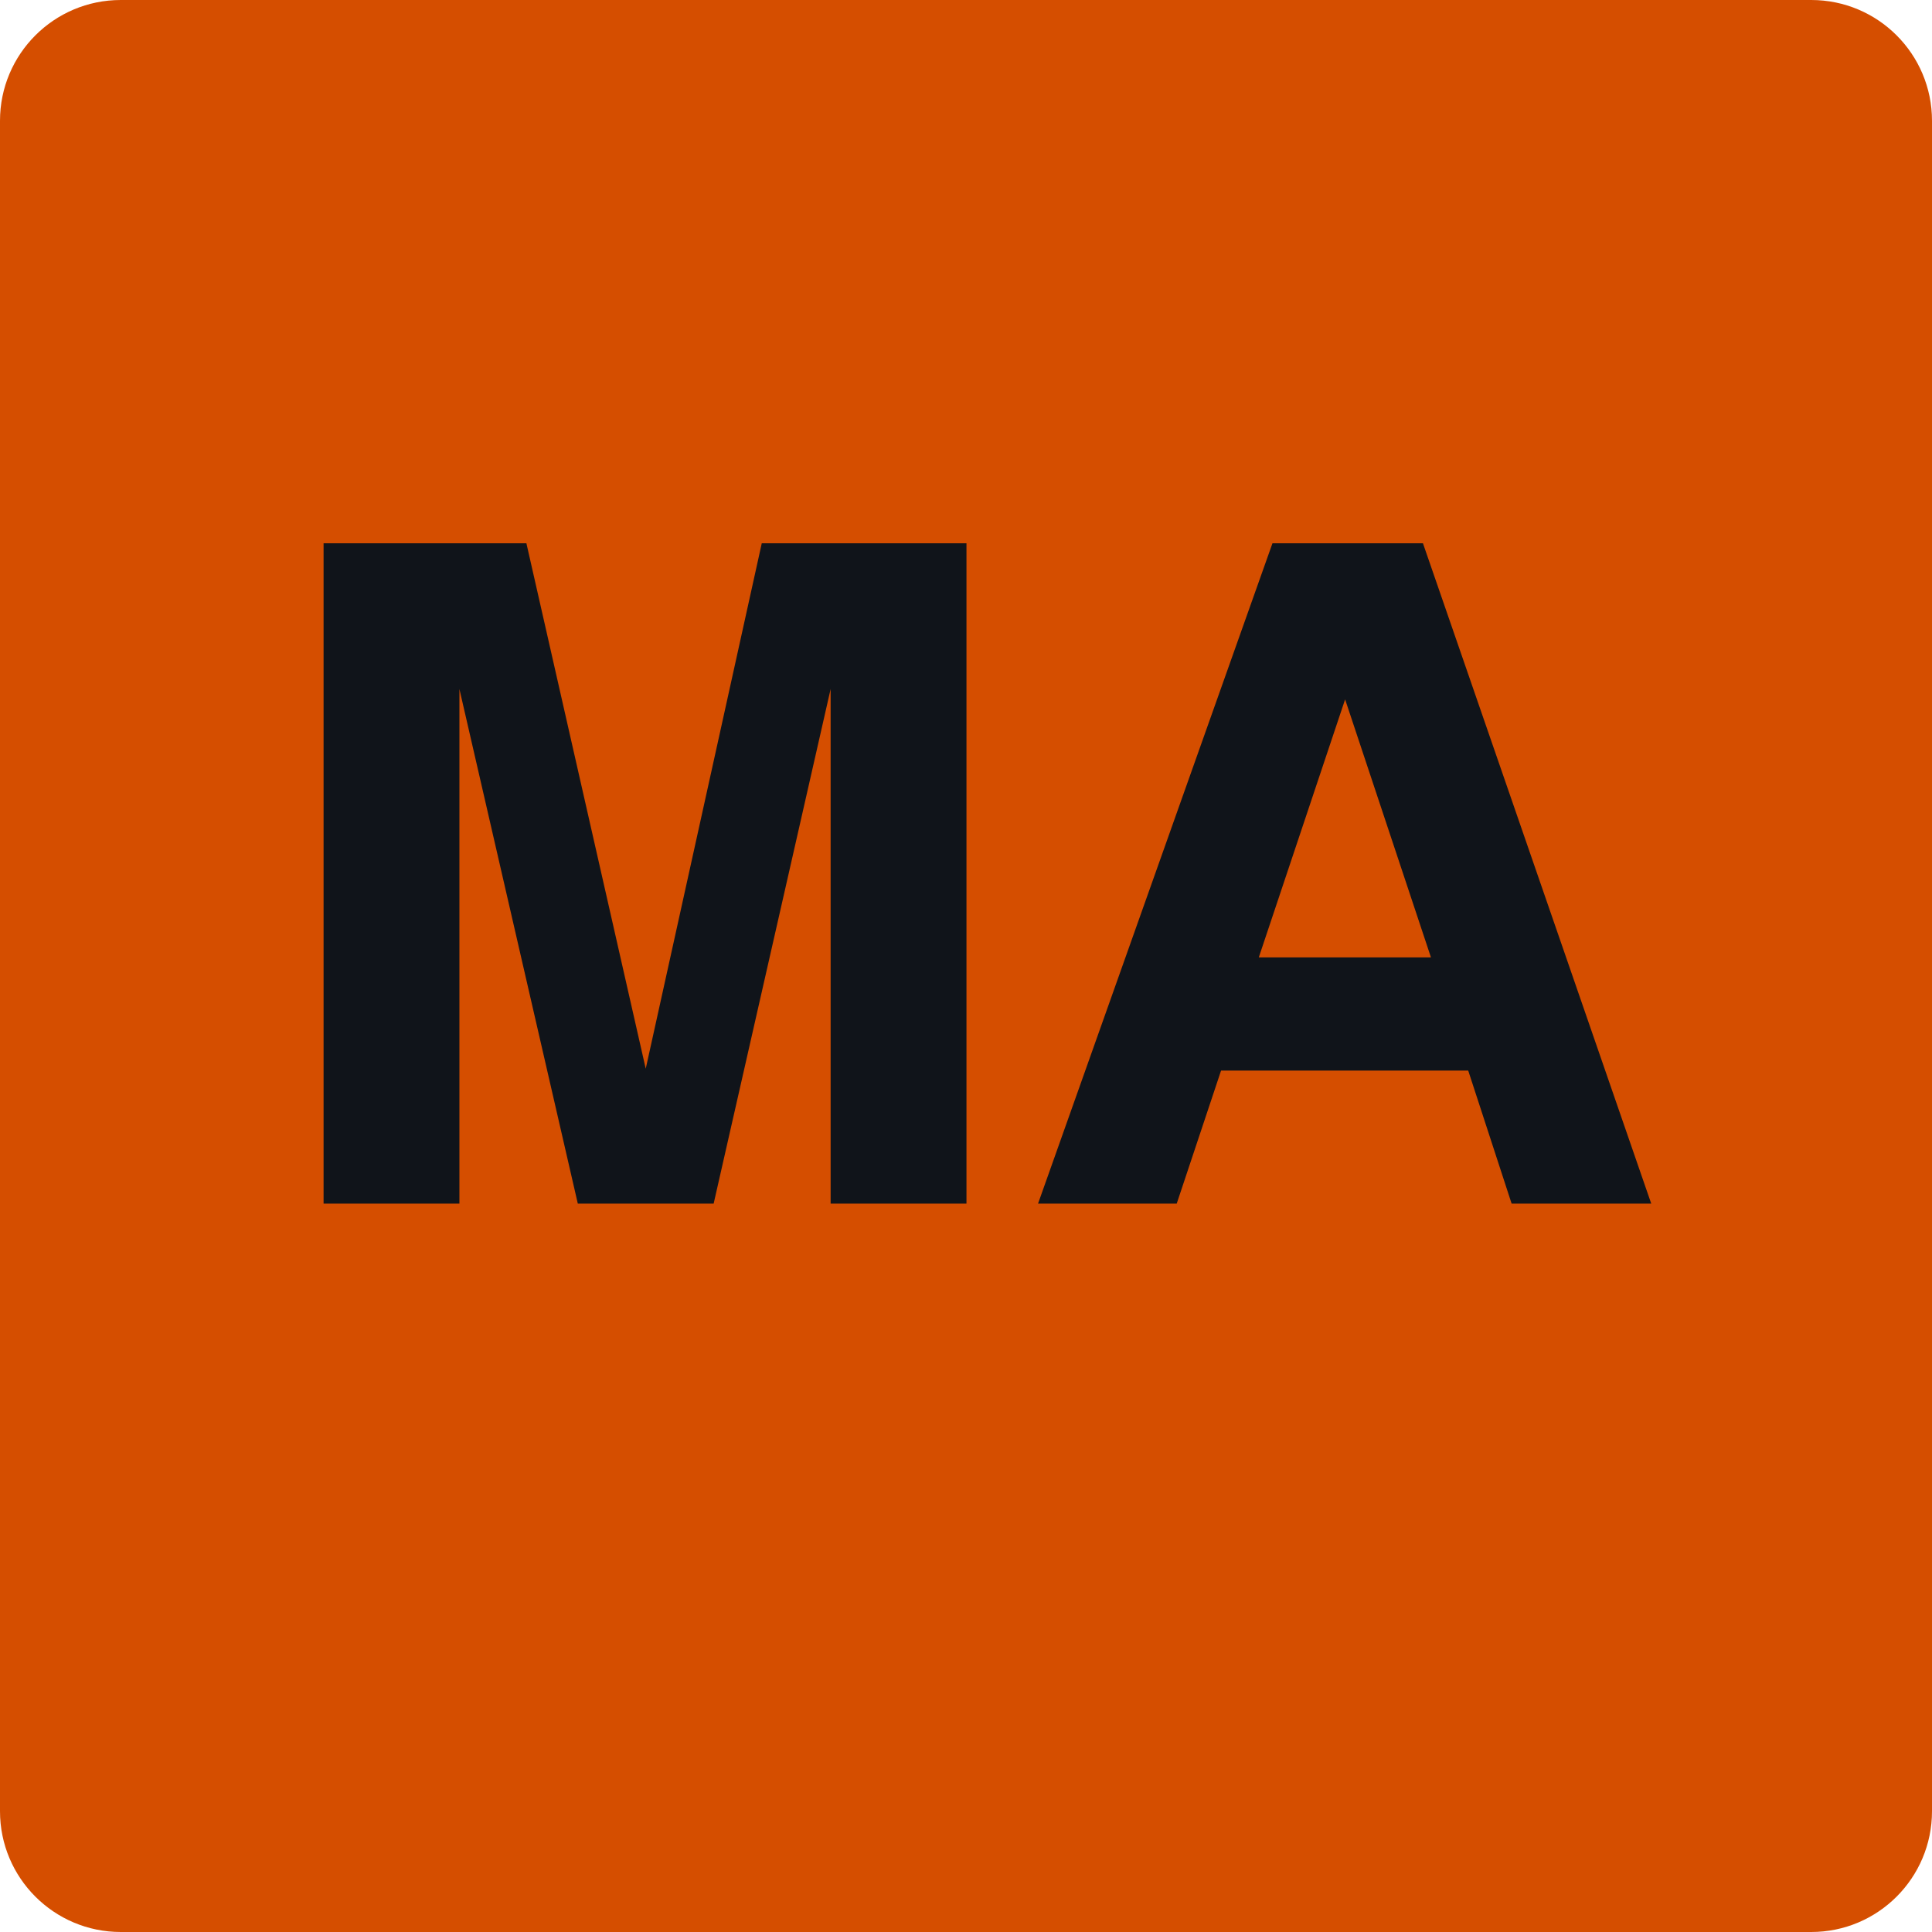
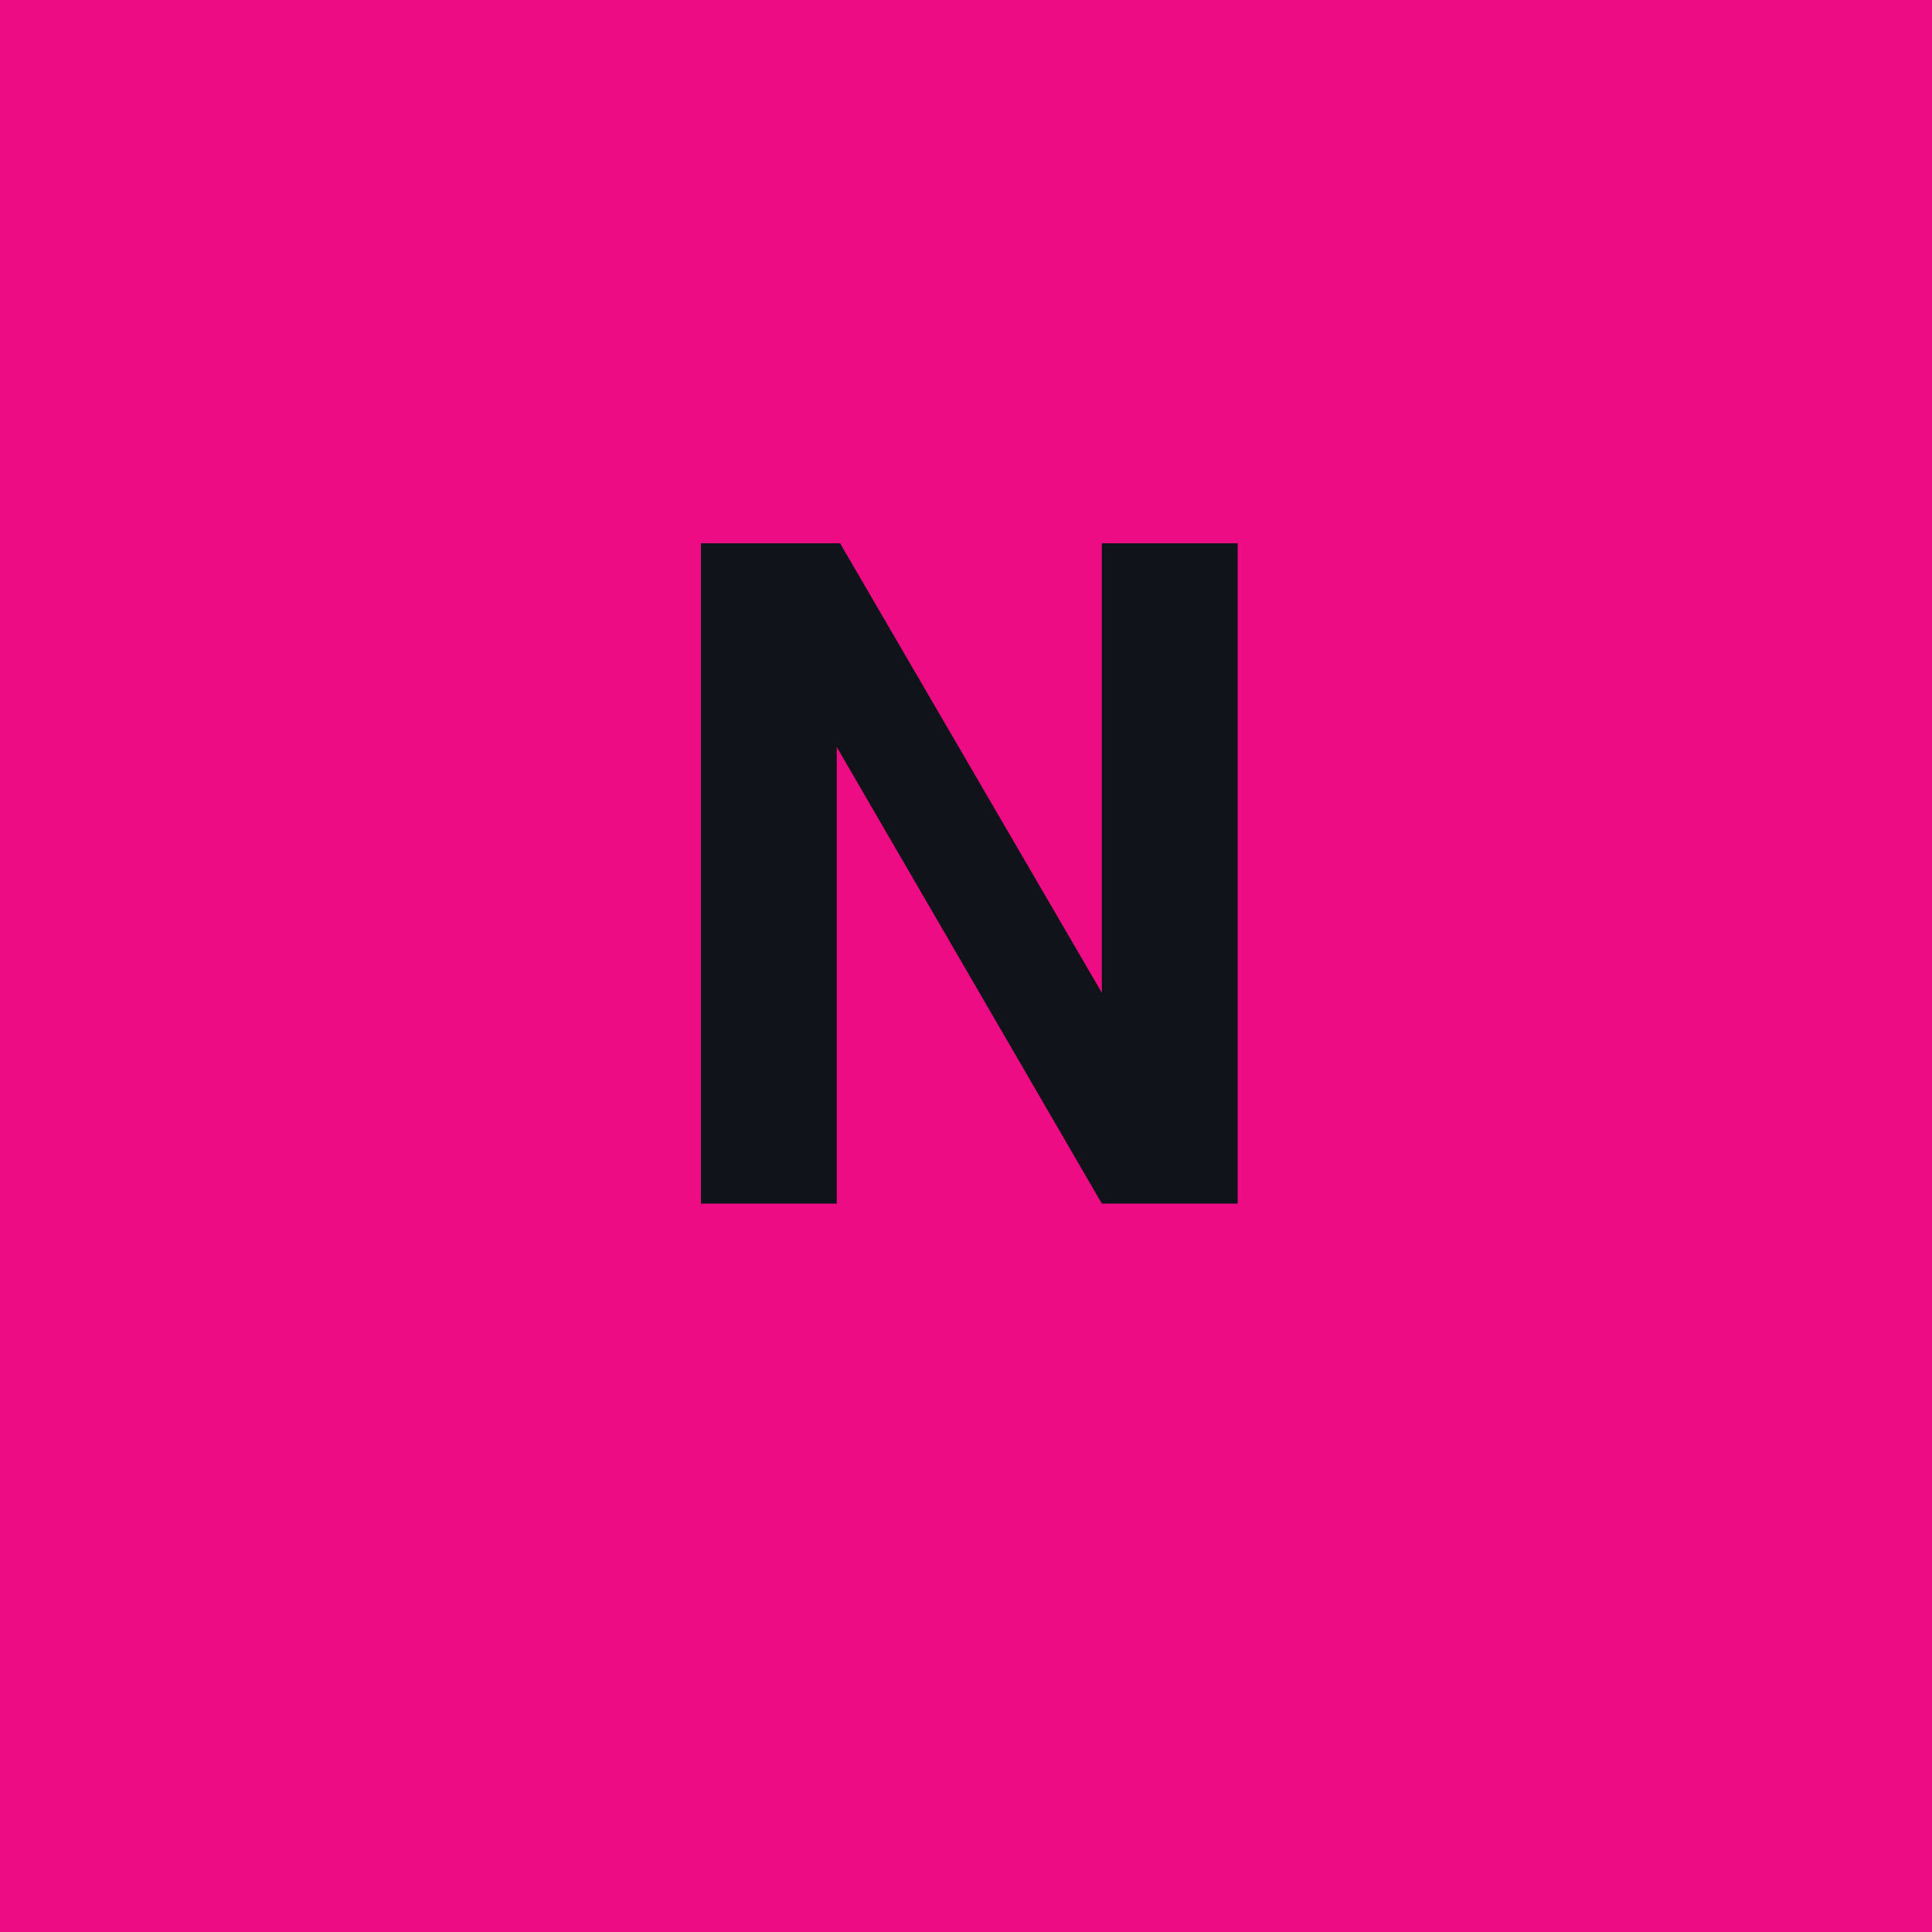
- <svg xmlns="http://www.w3.org/2000/svg" viewBox="0 0 64 64" role="img" aria-label="MA">
-   <rect width="64" height="64" rx="4" fill="#d54e00" />
-   <text x="32" y="33" fill="#10141A" font-family="Segoe UI, Helvetica, Arial, sans-serif" font-size="30" font-weight="700" text-anchor="middle" dominant-baseline="central">MA</text>
+ <svg xmlns="http://www.w3.org/2000/svg" viewBox="0 0 64 64" role="img" aria-label="N">
+   <rect width="64" height="64" rx="0" fill="#ed0c84" />
+   <text x="32" y="33" fill="#10141A" font-family="Segoe UI, Helvetica, Arial, sans-serif" font-size="30" font-weight="700" text-anchor="middle" dominant-baseline="central">N</text>
</svg>
